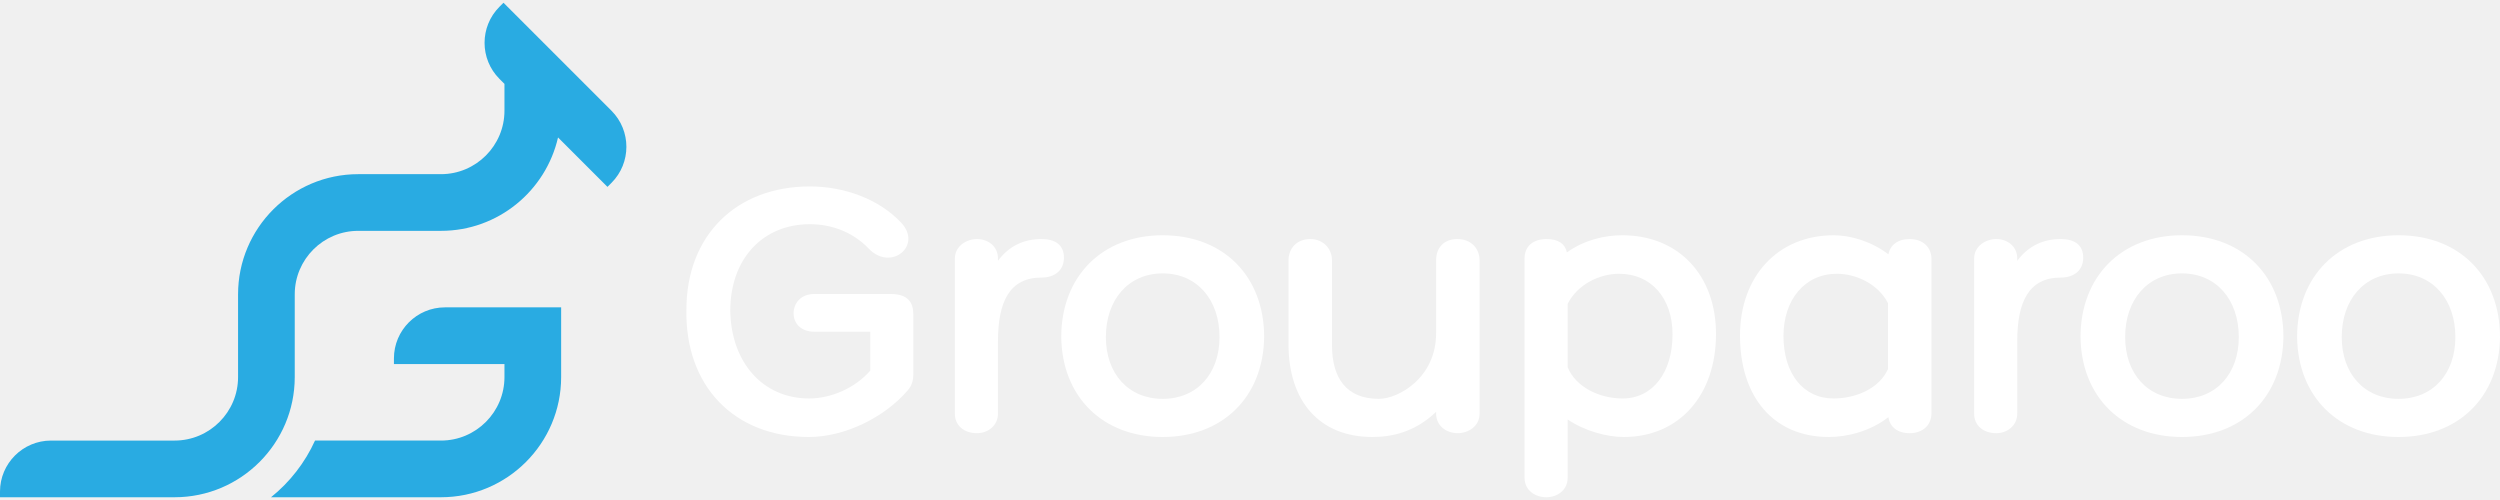
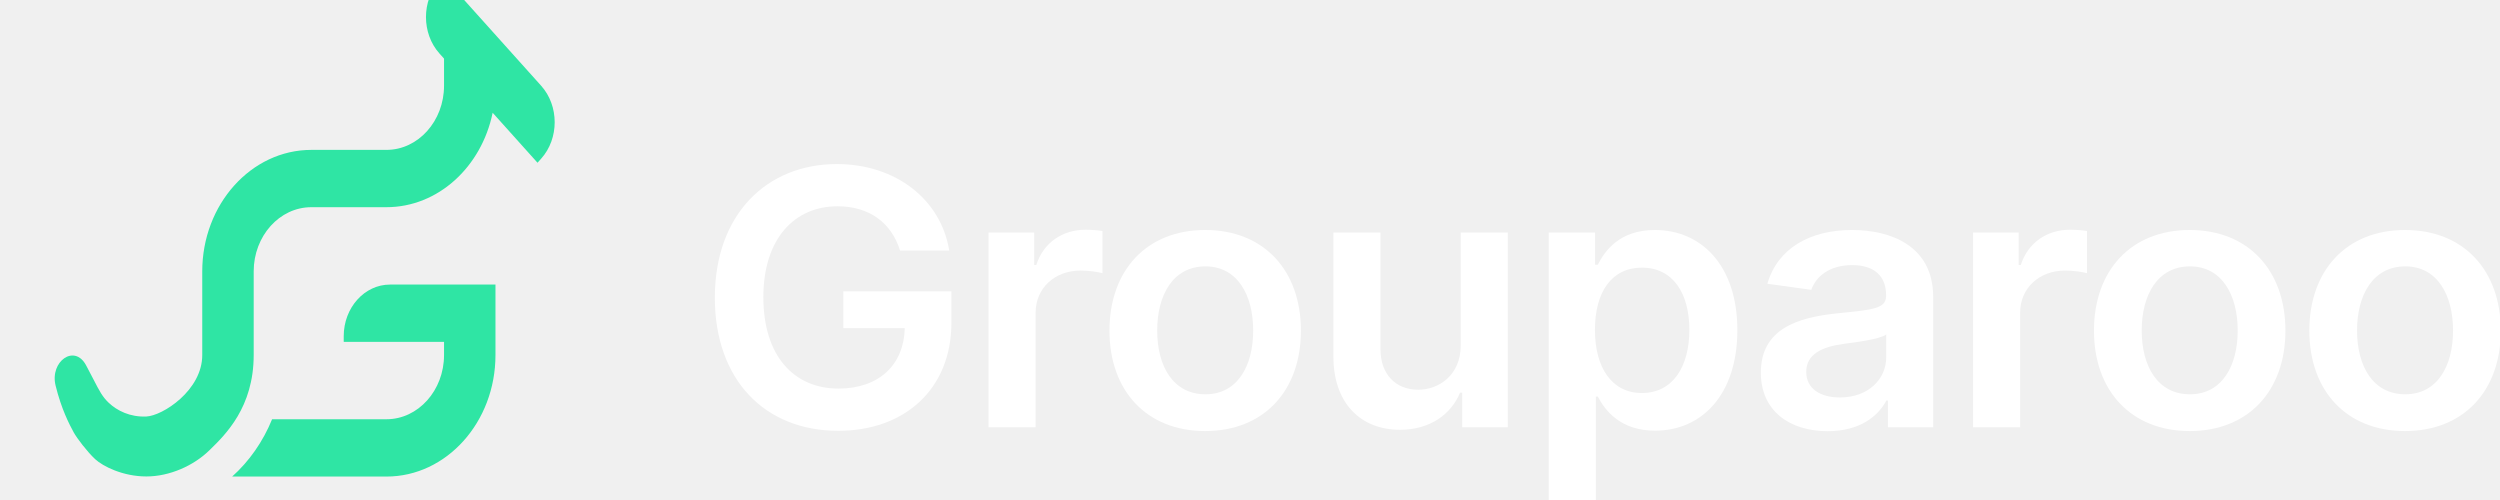
- <svg xmlns="http://www.w3.org/2000/svg" width="680px" height="136px" viewBox="0 0 680 136" version="1.1">
-   <g id="Page-1" stroke="none" stroke-width="1" fill="none" fill-rule="evenodd">
-     <g id="grouparoo" transform="translate(-160, -432)">
-       <g id="Group-24" transform="translate(160, 432)">
-         <g id="wordmark" transform="translate(186.6962, 50.71)" fill="#FFFFFF">
-           <path d="M60.175,55.497 C53.849,62.861 43.059,68.153 33.308,68.153 C12.873,68.153 -0.405,54.148 0.009,33.506 C0.009,13.382 13.494,2.84217094e-14 33.619,2.84217094e-14 C42.749,2.84217094e-14 52.293,3.319 58.412,9.855 C64.325,16.077 55.613,23.236 49.595,16.908 C45.133,12.24 39.222,10.269 33.619,10.269 C20.654,10.269 11.938,19.813 11.938,33.816 C12.148,47.717 20.654,57.675 33.412,57.675 C39.429,57.675 45.965,54.772 50.009,50.103 L50.009,39.521 L34.864,39.521 C30.923,39.521 29.16,37.032 29.16,34.542 C29.16,31.847 31.027,29.252 34.864,29.252 L55.509,29.252 C60.279,29.252 61.731,31.535 61.731,34.854 L61.731,51.14 C61.731,52.488 61.42,54.148 60.175,55.497" id="Fill-2" />
-           <path d="M102.696,19.396 C102.696,22.716 100.309,24.79 96.575,24.79 C87.862,24.79 84.75,31.429 84.75,42.115 L84.75,61.825 C84.75,64.937 82.155,67.115 79.043,67.115 C75.413,67.115 73.028,64.937 73.028,61.825 L73.028,19.604 C73.028,16.284 76.14,14.313 79.043,14.313 C81.948,14.313 84.75,16.181 84.75,19.604 L84.75,20.227 C87.758,16.181 91.803,14.313 96.575,14.313 C100.309,14.313 102.696,15.87 102.696,19.396" id="Fill-4" />
-           <path d="M145.014,40.974 C145.014,30.808 138.893,23.652 129.558,23.652 C120.221,23.652 114.102,30.808 114.102,40.974 C114.102,50.933 120.221,57.779 129.558,57.779 C138.893,57.779 145.014,50.933 145.014,40.974 M157.152,40.974 C156.943,57.261 145.845,68.154 129.558,68.154 C113.271,68.154 102.171,57.261 101.964,40.974 C101.964,24.48 113.064,13.279 129.558,13.279 C146.156,13.279 157.152,24.48 157.152,40.974" id="Fill-6" />
-           <path d="M215.751,20.124 L215.751,61.825 C215.751,65.249 212.639,67.115 209.839,67.115 C206.83,67.115 203.925,65.249 203.925,61.722 L203.925,61.306 C198.221,66.805 191.893,68.153 186.603,68.153 C172.183,68.153 163.78,58.402 163.78,42.944 L163.78,20.124 C163.78,16.908 165.958,14.314 169.694,14.314 C173.221,14.314 175.605,16.908 175.605,20.124 L175.605,43.153 C175.605,52.178 179.547,57.778 188.366,57.778 C193.656,57.778 203.925,52.074 203.925,39.937 L203.925,20.124 C203.925,16.805 205.896,14.314 209.735,14.314 C213.366,14.314 215.751,16.805 215.751,20.124" id="Fill-8" />
-           <path d="M268.233,40.249 C268.233,30.394 262.425,23.755 253.712,23.755 C248.212,23.755 242.3,26.764 239.707,31.95 L239.707,49.169 C241.886,54.562 248.316,57.675 254.644,57.675 C262.839,57.675 268.233,50.621 268.233,40.249 M280.058,40.145 C280.058,56.847 269.997,68.153 254.955,68.153 C250.289,68.153 244.271,66.494 239.707,63.382 L239.707,79.252 C239.707,82.675 236.801,84.542 233.898,84.542 C230.889,84.542 227.984,82.675 227.984,79.252 L227.984,19.604 C227.984,16.285 230.265,14.314 234.002,14.314 C237.114,14.314 238.981,15.56 239.499,17.944 C244.271,14.521 249.872,13.278 254.541,13.278 C269.893,13.278 280.058,24.169 280.058,40.145" id="Fill-10" />
-           <path d="M326.835,49.689 L326.835,31.742 C324.24,26.66 318.327,23.754 312.933,23.754 C304.22,23.754 298.409,30.807 298.409,40.663 C298.409,50.932 303.806,57.674 312.001,57.674 C318.119,57.674 324.448,54.979 326.835,49.689 M338.66,19.708 L338.66,61.721 C338.66,64.937 336.273,67.115 332.747,67.115 C329.323,67.115 327.353,65.352 326.939,62.757 C322.167,66.494 315.941,68.153 310.755,68.153 C295.714,68.153 286.584,57.26 286.584,40.559 C286.584,24.479 296.854,13.278 312.105,13.278 C316.564,13.278 322.374,14.938 326.939,18.464 C327.457,15.973 329.427,14.314 332.747,14.314 C336.273,14.314 338.66,16.494 338.66,19.708" id="Fill-12" />
-           <path d="M379.939,19.396 C379.939,22.716 377.551,24.79 373.818,24.79 C365.104,24.79 361.992,31.429 361.992,42.115 L361.992,61.825 C361.992,64.937 359.398,67.115 356.286,67.115 C352.655,67.115 350.27,64.937 350.27,61.825 L350.27,19.604 C350.27,16.284 353.382,14.313 356.286,14.313 C359.191,14.313 361.992,16.181 361.992,19.604 L361.992,20.227 C365.001,16.181 369.045,14.313 373.818,14.313 C377.551,14.313 379.939,15.87 379.939,19.396" id="Fill-14" />
-           <path d="M422.256,40.974 C422.256,30.808 416.135,23.652 406.801,23.652 C397.464,23.652 391.345,30.808 391.345,40.974 C391.345,50.933 397.464,57.779 406.801,57.779 C416.135,57.779 422.256,50.933 422.256,40.974 M434.395,40.974 C434.186,57.261 423.087,68.154 406.801,68.154 C390.514,68.154 379.413,57.261 379.206,40.974 C379.206,24.48 390.307,13.279 406.801,13.279 C423.399,13.279 434.395,24.48 434.395,40.974" id="Fill-16" />
-           <path d="M481.167,40.974 C481.167,30.808 475.049,23.652 465.712,23.652 C456.375,23.652 450.256,30.808 450.256,40.974 C450.256,50.933 456.375,57.779 465.712,57.779 C475.049,57.779 481.167,50.933 481.167,40.974 M493.304,40.974 C493.097,57.261 481.998,68.154 465.712,68.154 C449.425,68.154 438.324,57.261 438.117,40.974 C438.117,24.48 449.218,13.279 465.712,13.279 C482.31,13.279 493.304,24.48 493.304,40.974" id="Fill-18" />
-         </g>
-         <g id="icon" transform="translate(-0.0002, 0.7481)" fill="#29ABE2">
-           <path d="M166.32,29.371 L136.949,-2.84217094e-14 L135.859,1.09 C130.449,6.499 130.449,15.301 135.859,20.711 L137.214,22.066 L137.214,29.359 C137.214,38.879 129.467,46.625 119.948,46.625 L97.436,46.625 C79.414,46.625 64.753,61.287 64.753,79.309 L64.753,101.82 C64.753,111.34 57.007,119.087 47.487,119.087 L13.874,119.087 C6.224,119.087 0,125.31 0,132.962 L0,134.504 L47.487,134.504 C65.508,134.504 80.17,119.843 80.17,101.82 L80.17,79.309 C80.17,69.789 87.916,62.042 97.436,62.042 L119.948,62.042 C135.465,62.042 148.465,51.163 151.786,36.638 L165.23,50.082 L166.32,48.992 C171.73,43.582 171.73,34.781 166.32,29.371" id="Fill-20" />
-           <path d="M107.15,96.731 L107.15,98.273 L137.214,98.273 L137.214,101.82 C137.214,111.339 129.467,119.086 119.948,119.086 L85.685,119.086 C82.946,125.122 78.823,130.397 73.716,134.503 L119.948,134.503 C137.97,134.503 152.631,119.842 152.631,101.82 L152.631,82.855 L121.024,82.855 C113.374,82.855 107.15,89.08 107.15,96.731" id="Fill-22" />
-         </g>
-       </g>
-     </g>
+ <svg xmlns="http://www.w3.org/2000/svg" width="1360" height="272" viewBox="0 0 1360 272" fill="none">
+   <g clip-path="url(#clip0_14_128)">
+     <path fill-rule="evenodd" clip-rule="evenodd" d="M241.072 -12.75L294.385 46.646C304.205 57.586 304.205 75.384 294.385 86.324L292.406 88.529L268.003 61.341C261.975 90.715 238.378 112.715 210.212 112.715H169.349C152.069 112.715 138.009 128.381 138.009 147.633V193.156C138.009 221.489 122.699 236.402 114.161 244.719C114.047 244.83 113.934 244.94 113.823 245.048C105.358 253.299 92.307 259.192 79.609 259.192C66.912 259.192 55.977 253.692 51.745 249.763C47.512 245.834 41.814 238.369 40.105 235.226C37.755 230.904 33.403 222.653 30.229 209.688C27.054 196.722 40.458 186.9 46.807 198.686C48.435 201.709 49.738 204.241 50.854 206.408C54.088 212.69 55.742 215.904 59.152 219.117C63.737 223.439 70.791 226.975 79.609 226.582C88.427 226.189 110.025 212.408 110.025 193.156V147.633C110.025 111.188 136.637 81.538 169.349 81.538H210.212C227.491 81.538 241.553 65.873 241.553 46.621V31.873L239.093 29.133C229.273 18.192 229.273 0.393 239.093 -10.546L241.072 -12.75ZM186.982 185.984V182.865C186.982 167.393 198.279 154.805 212.165 154.805H269.537V193.157C269.537 229.602 242.925 259.25 210.212 259.25H126.294C135.564 250.947 143.048 240.279 148.019 228.073H210.212C227.491 228.073 241.553 212.406 241.553 193.157V185.984H186.982Z" fill="#2FE5A4" />
+     <path d="M489.63 136.286H516.375C511.917 108.561 487.294 89.25 455.243 89.25C417.318 89.25 388.875 116.423 388.875 161.941C388.875 206.632 416.043 234.358 456.021 234.358C491.893 234.358 517.578 211.874 517.578 175.459V158.493H458.781V178.493H492.175C491.753 198.632 477.955 211.391 456.163 211.391C431.893 211.391 415.265 193.666 415.265 161.666C415.265 129.872 432.176 112.216 455.596 112.216C473.072 112.216 484.959 121.32 489.63 136.286Z" fill="white" />
+     <path d="M537.763 232.426H563.376V170.148C563.376 156.7 573.778 147.182 587.858 147.182C592.174 147.182 597.55 147.941 599.745 148.631V125.665C597.41 125.251 593.377 124.975 590.546 124.975C578.094 124.975 567.692 131.872 563.731 144.148H562.598V126.492H537.763V232.426Z" fill="white" />
+     <path d="M655.624 234.496C687.465 234.496 707.701 212.632 707.701 179.873C707.701 147.045 687.465 125.113 655.624 125.113C623.785 125.113 603.549 147.045 603.549 179.873C603.549 212.632 623.785 234.496 655.624 234.496ZM655.766 214.494C638.148 214.494 629.516 199.184 629.516 179.804C629.516 160.424 638.148 144.907 655.766 144.907C673.102 144.907 681.734 160.424 681.734 179.804C681.734 199.184 673.102 214.494 655.766 214.494Z" fill="white" />
+     <path d="M794.644 187.873C794.644 204.011 782.827 212.011 771.507 212.011C759.195 212.011 750.988 203.528 750.988 190.08V126.492H725.373V193.942C725.373 219.391 740.233 233.805 761.6 233.805C777.873 233.805 789.338 225.46 794.289 213.598H795.422V232.426H820.256V126.492H794.644V187.873Z" fill="white" />
+     <path d="M842.528 272.151H868.141V215.736H869.203C873.237 223.461 881.656 234.287 900.335 234.287C925.949 234.287 945.123 214.494 945.123 179.597C945.123 144.286 925.382 125.113 900.265 125.113C881.091 125.113 873.094 136.355 869.203 144.01H867.718V126.492H842.528V272.151ZM867.646 179.459C867.646 158.907 876.703 145.596 893.188 145.596C910.241 145.596 919.016 159.734 919.016 179.459C919.016 199.322 910.099 213.805 893.188 213.805C876.845 213.805 867.646 200.011 867.646 179.459Z" fill="white" />
+     <path d="M994.266 234.564C1011.32 234.564 1021.51 226.771 1026.18 217.874H1027.03V232.426H1051.65V161.528C1051.65 133.527 1028.23 125.113 1007.5 125.113C984.642 125.113 967.096 135.044 961.435 154.355L985.35 157.666C987.897 150.424 995.114 144.217 1007.64 144.217C1019.52 144.217 1026.03 150.148 1026.03 160.562V160.976C1026.03 168.148 1018.32 168.493 999.147 170.493C978.063 172.7 957.897 178.838 957.897 202.701C957.897 223.529 973.534 234.564 994.266 234.564ZM1000.92 216.219C990.233 216.219 982.591 211.46 982.591 202.287C982.591 192.701 991.151 188.701 1002.62 187.114C1009.34 186.218 1022.78 184.563 1026.1 181.942V194.425C1026.1 206.218 1016.34 216.219 1000.92 216.219Z" fill="white" />
+     <path d="M1073.34 232.426H1098.95V170.148C1098.95 156.7 1109.35 147.182 1123.43 147.182C1127.75 147.182 1133.12 147.941 1135.32 148.631V125.665C1132.98 125.251 1128.95 124.975 1126.12 124.975C1113.67 124.975 1103.27 131.872 1099.3 144.148H1098.17V126.492H1073.34V232.426Z" fill="white" />
+     <path d="M1191.2 234.496C1223.04 234.496 1243.27 212.632 1243.27 179.873C1243.27 147.045 1223.04 125.113 1191.2 125.113C1159.36 125.113 1139.12 147.045 1139.12 179.873C1139.12 212.632 1159.36 234.496 1191.2 234.496ZM1191.34 214.494C1173.72 214.494 1165.09 199.184 1165.09 179.804C1165.09 160.424 1173.72 144.907 1191.34 144.907C1208.67 144.907 1217.31 160.424 1217.31 179.804C1217.31 199.184 1208.67 214.494 1191.34 214.494Z" fill="white" />
+     <path d="M1308.35 234.496C1340.19 234.496 1360.43 212.632 1360.43 179.873C1360.43 147.045 1340.19 125.113 1308.35 125.113C1276.51 125.113 1256.28 147.045 1256.28 179.873C1256.28 212.632 1276.51 234.496 1308.35 234.496ZM1308.49 214.494C1290.88 214.494 1282.24 199.184 1282.24 179.804C1282.24 160.424 1290.88 144.907 1308.49 144.907C1325.83 144.907 1334.46 160.424 1334.46 179.804C1334.46 199.184 1325.83 214.494 1308.49 214.494Z" fill="white" />
  </g>
+   <defs>
+     <clipPath id="clip0_14_128">
+       <rect width="1360" height="272" fill="white" />
+     </clipPath>
+   </defs>
</svg>
